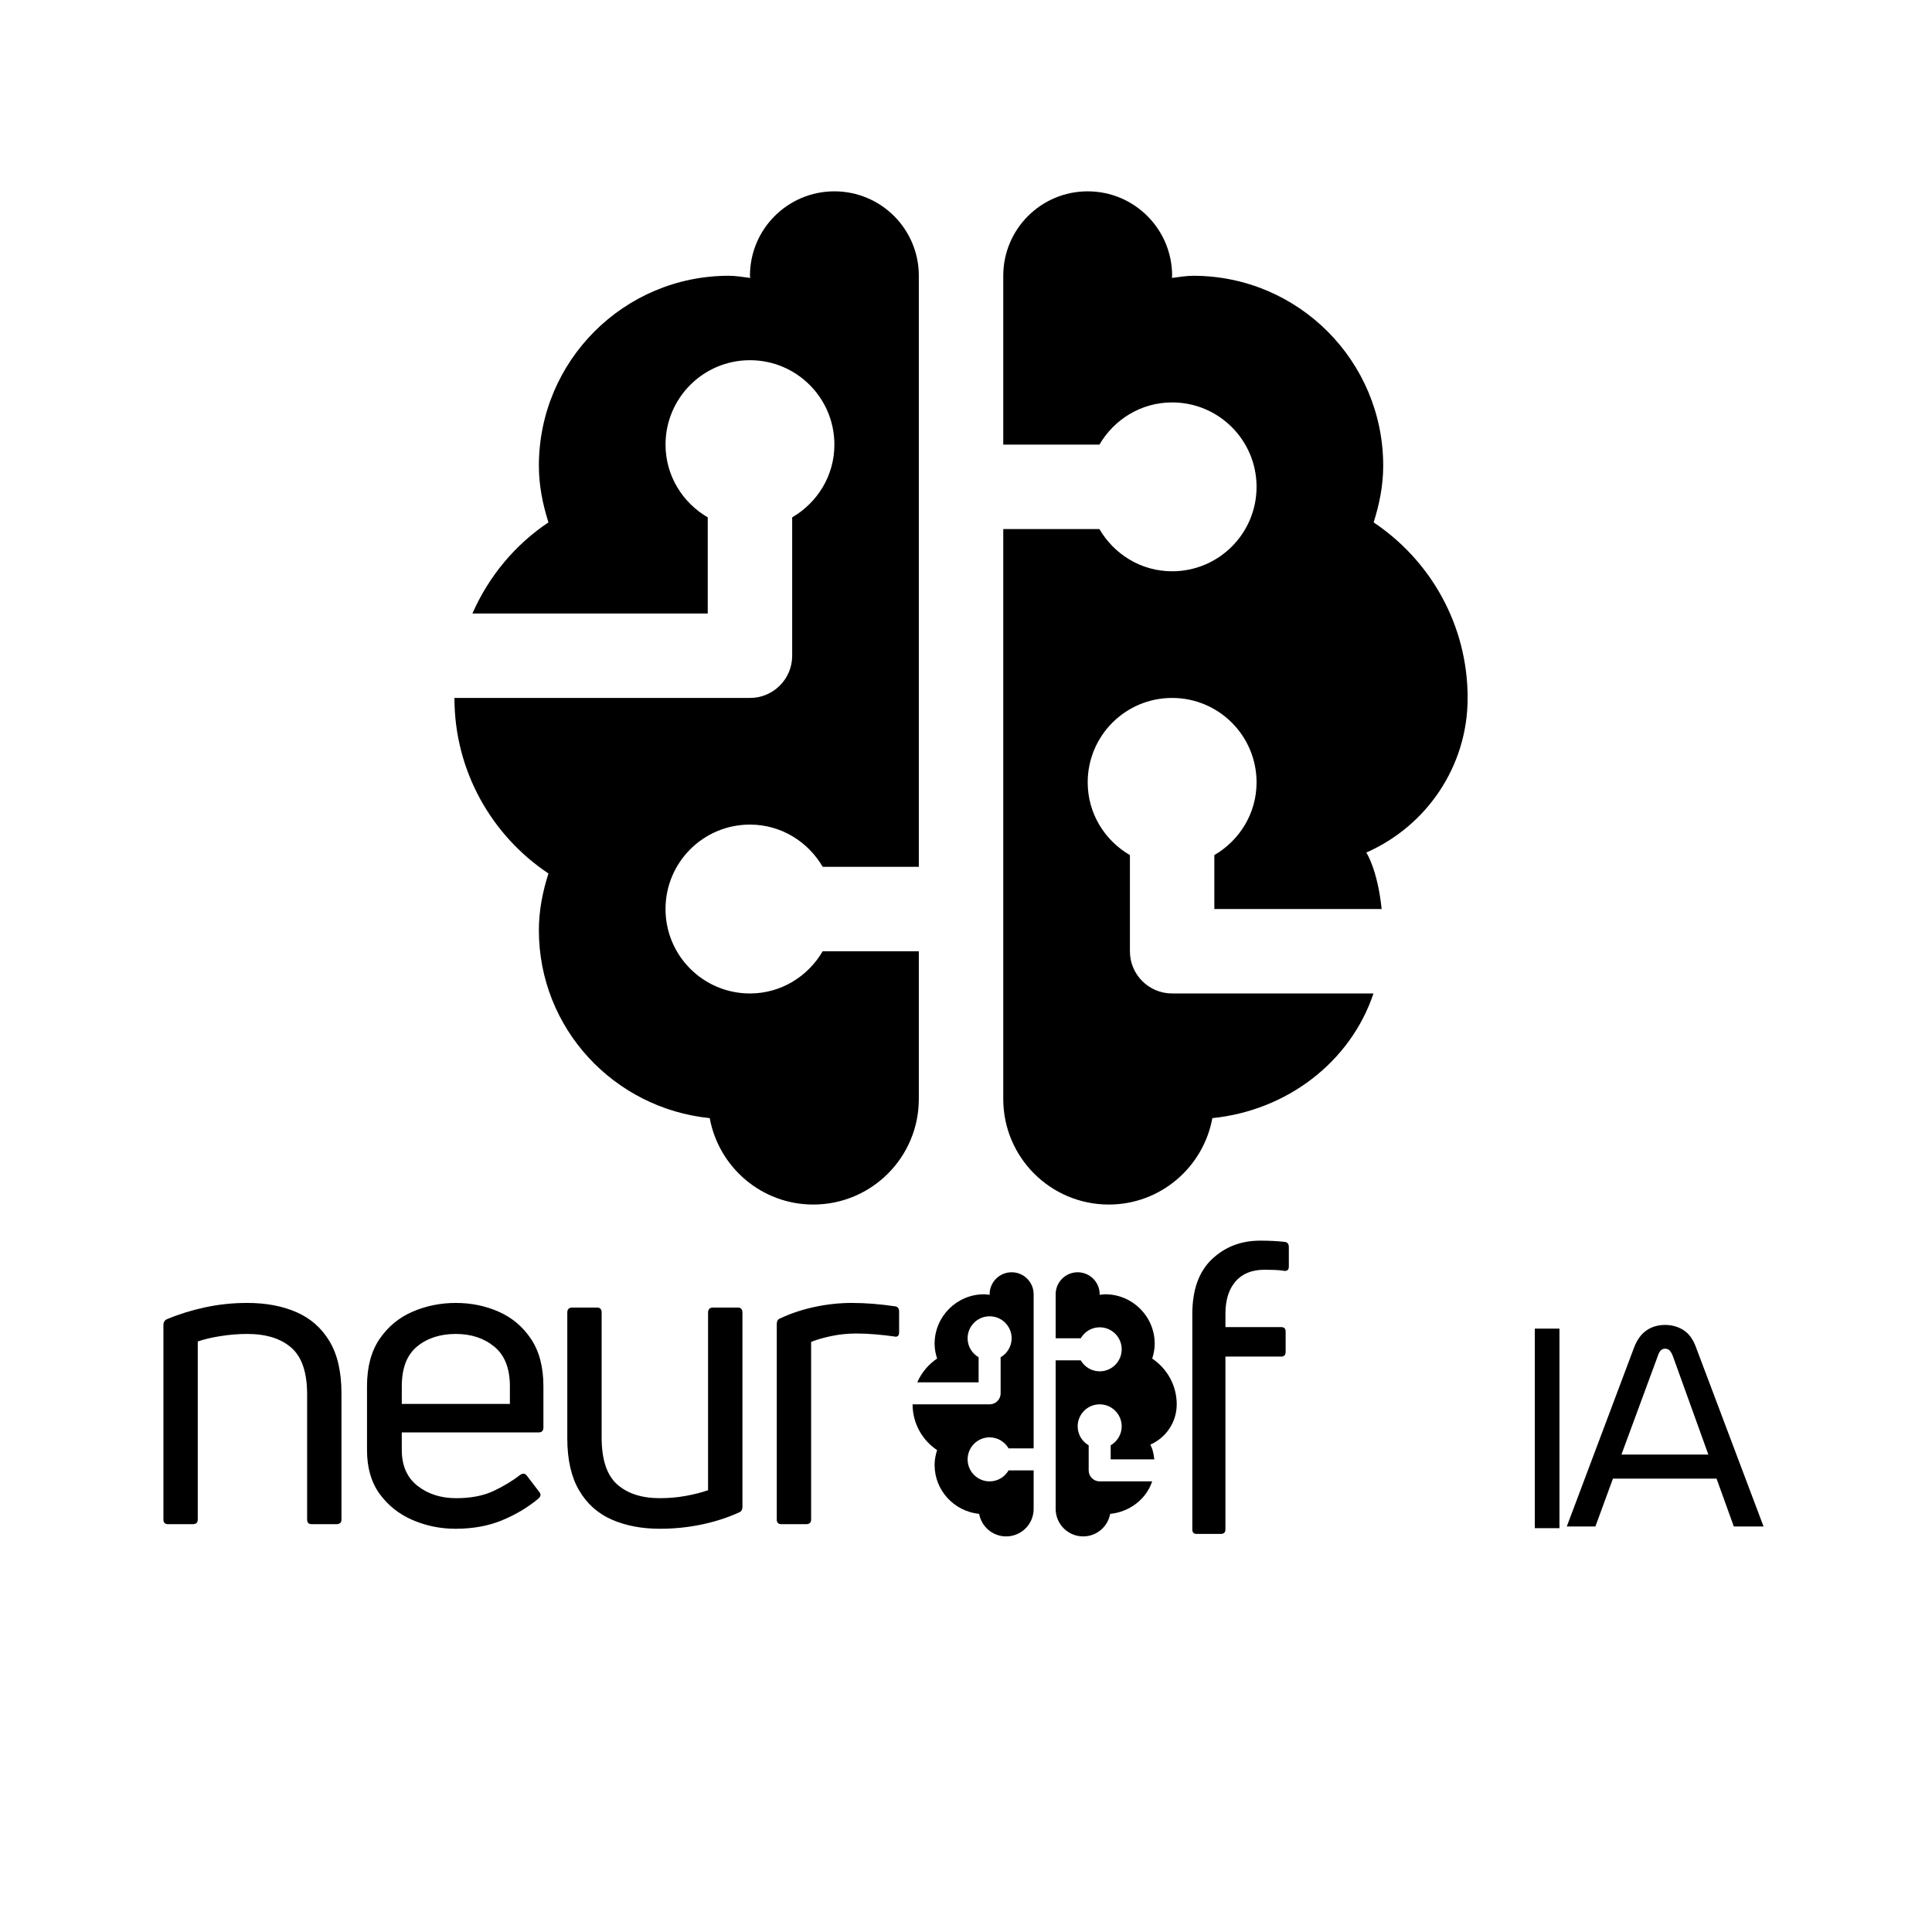
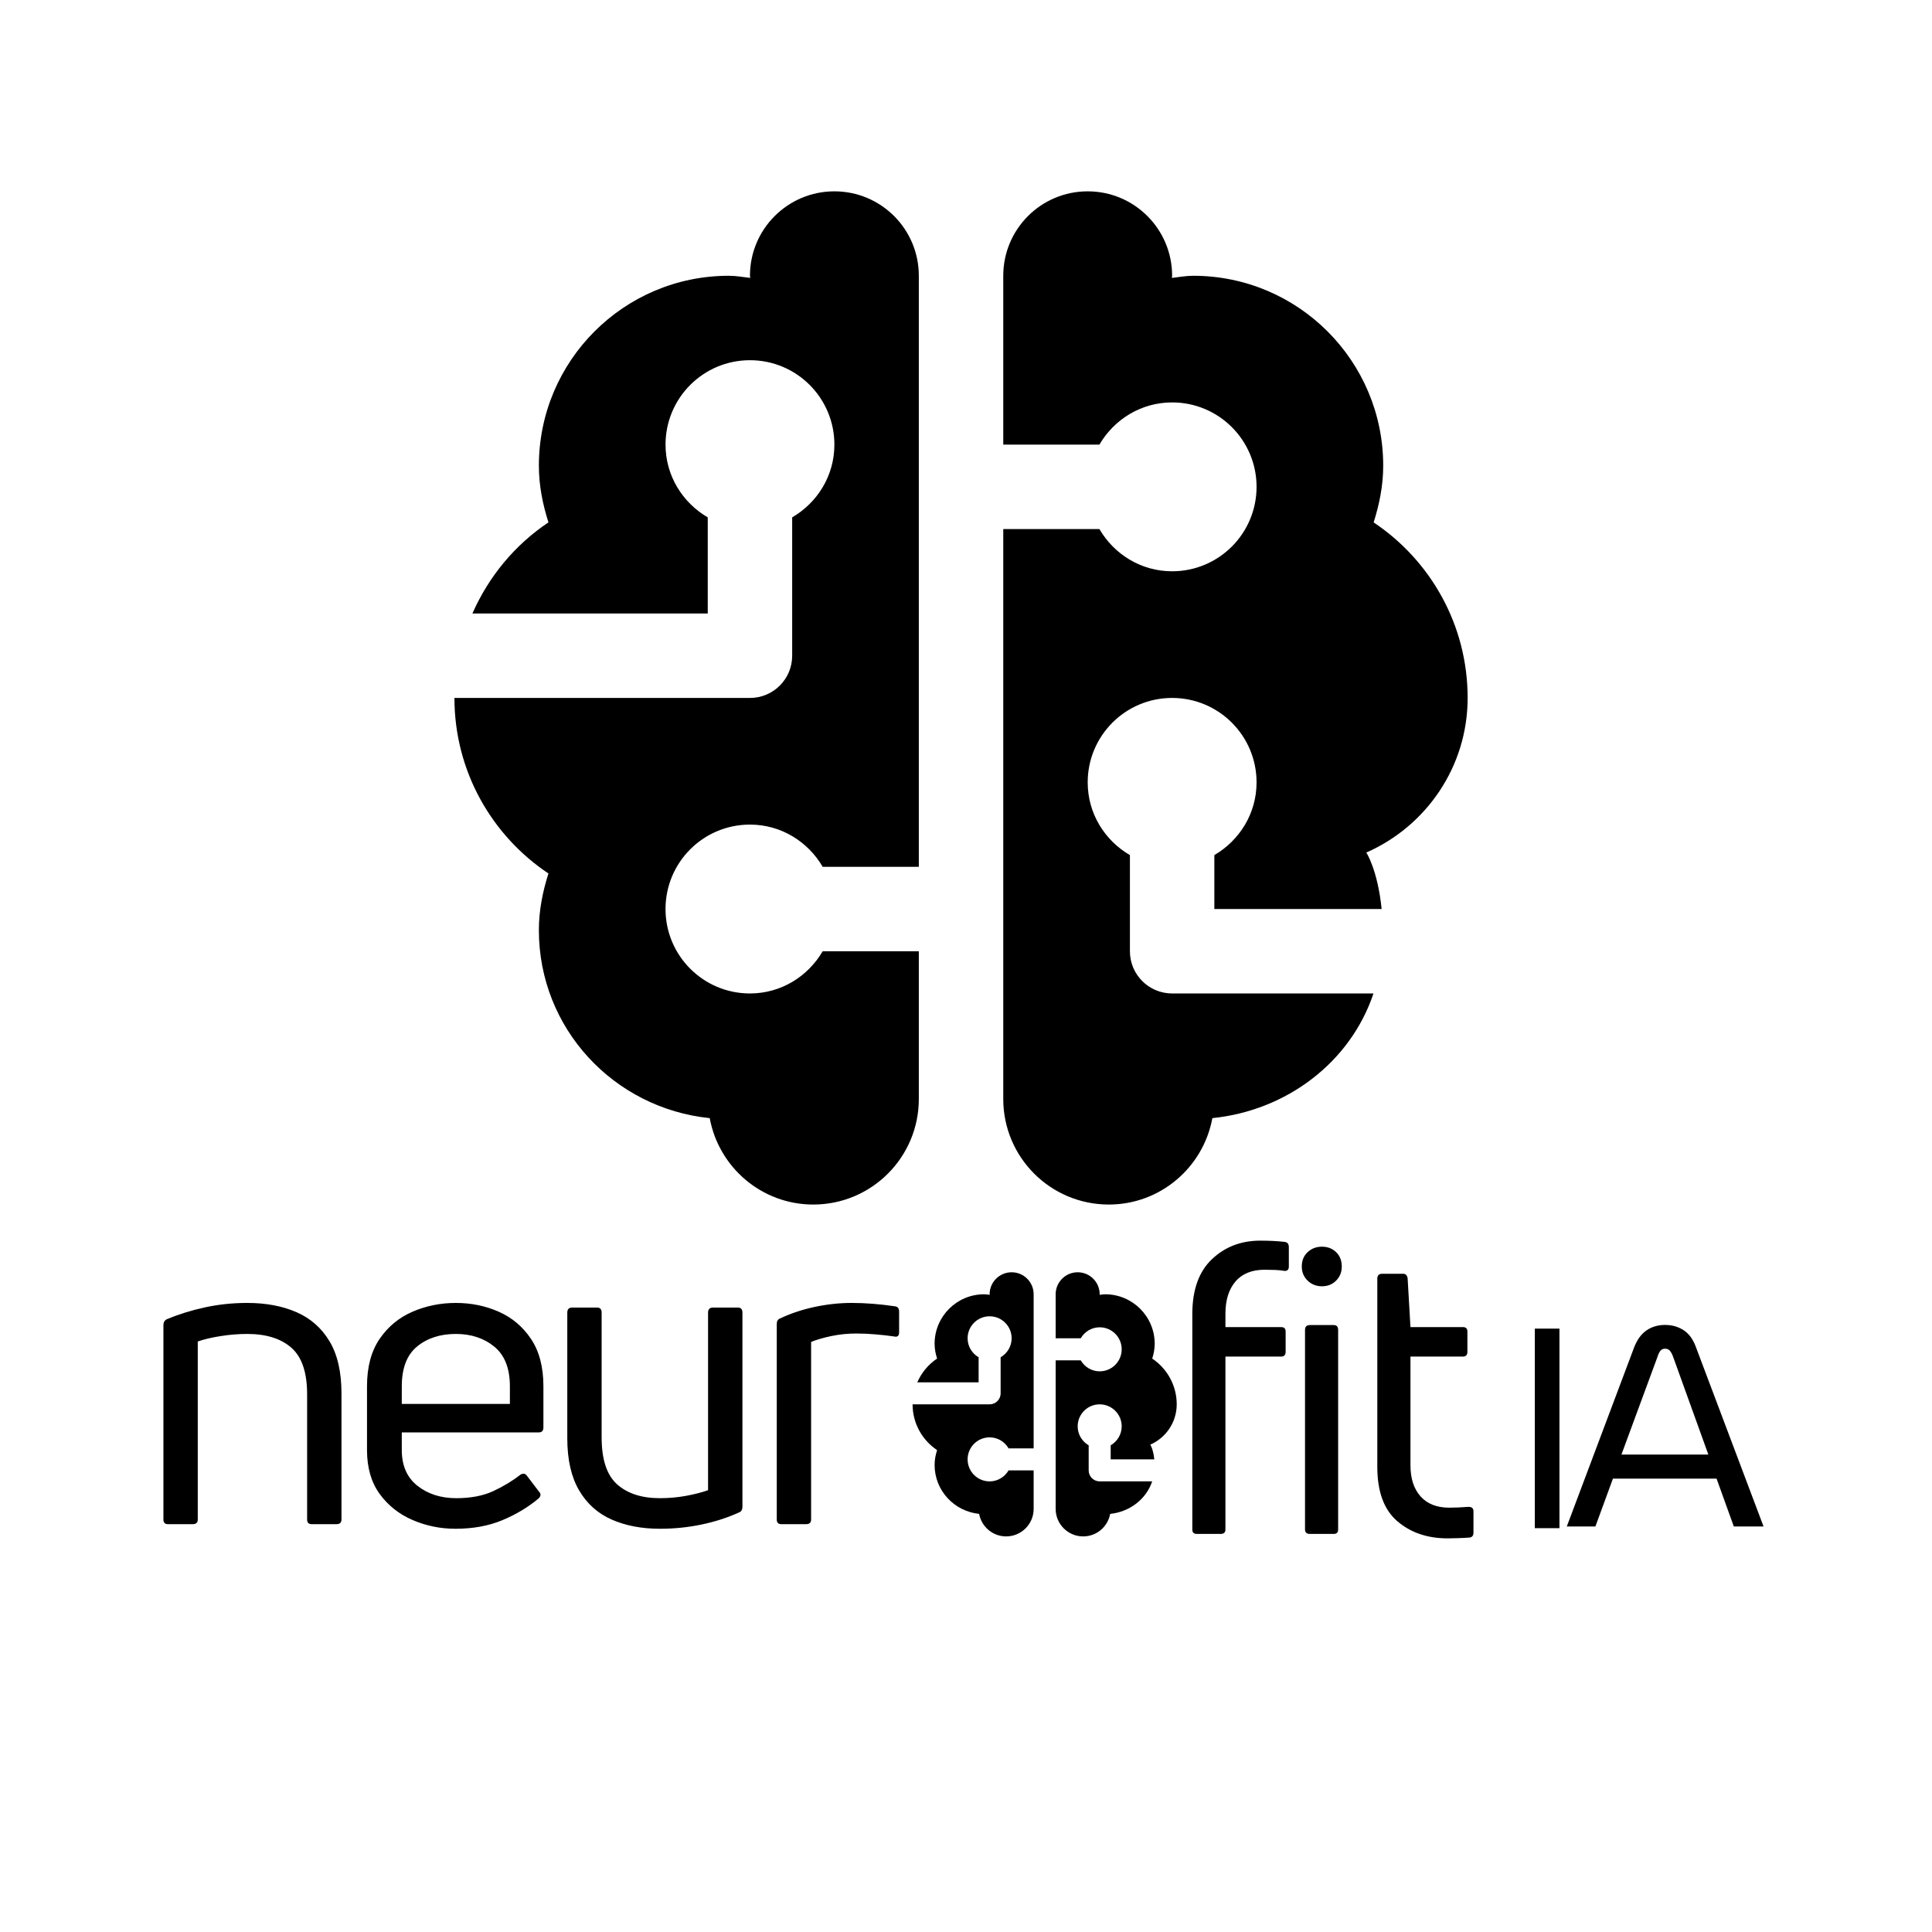
<svg xmlns="http://www.w3.org/2000/svg" width="1080" height="1080" viewBox="0 0 285.75 285.75" version="1.1">
  <defs>
    <clipPath id="clipPath6-7">
      <path d="M -331.629,-195.103 H 95.72 V 56.022 H -331.629 Z" />
    </clipPath>
  </defs>
  <g>
    <path d="m 123.41,28.299 c -6.9,0 -12.488,5.588 -12.488,12.488 0,0.106 0.037,0.211 0.037,0.317 -1.049,-0.119 -2.078,-0.317 -3.159,-0.317 -15.517,0 -28.098,12.582 -28.098,28.098 0,2.941 0.572,5.718 1.415,8.378 -4.939,3.297 -8.834,7.987 -11.244,13.476 H 104.678 V 76.52 c -3.715,-2.167 -6.244,-6.148 -6.244,-10.756 0,-6.9 5.588,-12.488 12.488,-12.488 6.9,0 12.488,5.588 12.488,12.488 0,4.608 -2.529,8.59 -6.244,10.756 v 20.464 c 0,3.453 -2.797,6.244 -6.244,6.244 H 67.213 c 0,10.833 5.523,20.363 13.903,25.964 -0.843,2.66 -1.415,5.437 -1.415,8.378 0,14.549 11.101,26.363 25.269,27.805 1.336,7.262 7.668,12.781 15.317,12.781 8.623,0 15.61,-6.987 15.61,-15.61 v -21.854 h -14.22 c -2.167,3.715 -6.148,6.244 -10.756,6.244 -6.9,0 -12.488,-5.588 -12.488,-12.488 0,-6.9 5.588,-12.488 12.488,-12.488 4.608,0 8.59,2.529 10.756,6.244 h 14.22 V 40.787 c 0,-6.9 -5.588,-12.488 -12.488,-12.488 z m 37.464,0 c -6.9,0 -12.488,5.588 -12.488,12.488 v 24.976 h 14.22 c 2.167,-3.715 6.148,-6.244 10.756,-6.244 6.9,0 12.488,5.588 12.488,12.488 0,6.9 -5.588,12.488 -12.488,12.488 -4.608,0 -8.59,-2.529 -10.756,-6.244 h -14.22 v 84.295 c 0,8.623 6.987,15.61 15.61,15.61 7.649,0 13.981,-5.519 15.317,-12.781 11.002,-1.118 20.421,-8.268 23.83,-18.439 H 173.362 c -3.447,0 -6.244,-2.791 -6.244,-6.244 v -14.22 c -3.715,-2.16 -6.244,-6.142 -6.244,-10.756 0,-6.9 5.588,-12.488 12.488,-12.488 6.9,0 12.488,5.588 12.488,12.488 0,4.608 -2.529,8.59 -6.244,10.756 v 7.976 h 24.744 c -0.599,-5.844 -2.268,-8.354 -2.268,-8.354 8.81,-3.865 14.988,-12.645 14.988,-22.866 0,-10.833 -5.523,-20.363 -13.903,-25.964 0.843,-2.66 1.415,-5.437 1.415,-8.378 0,-15.516 -12.582,-28.098 -28.098,-28.098 -1.08,0 -2.11,0.198 -3.159,0.317 0,-0.106 0.037,-0.211 0.037,-0.317 0,-6.9 -5.588,-12.488 -12.488,-12.488 z" style="fill:#000000;fill-rule:nonzero;stroke:none" />
    <g transform="matrix(0.2530402,0,0,0.2530402,-45.66405,257.152)" style="fill:#000000">
      <g transform="translate(-152.0497,-664.5276)" style="fill:#000000">
        <path d="m 14.654,4.0310429e-4 c -1.358,0 -2.036,-0.678 -2.036,-2.036 V -88.118 c 0,-1.237 0.491,-2.107 1.479,-2.604 5.317,-2.225 10.975,-3.983 16.973,-5.279 6.004,-1.302 12.221,-1.953 18.653,-1.953 8.285,0 15.546,1.361 21.79,4.083 6.249,2.722 11.132,7.025 14.653,12.901 3.527,5.871 5.291,13.57 5.291,23.092 v 55.842 c 0,1.358 -0.743,2.036 -2.225,2.036 H 78.283 c -1.358,0 -2.036,-0.678 -2.036,-2.036 V -57.51 c 0,-9.649 -2.32,-16.514 -6.959,-20.594 -4.64,-4.077 -11.161,-6.119 -19.565,-6.119 -3.835,0 -7.735,0.314 -11.694,0.935 -3.953,0.615 -7.356,1.417 -10.203,2.403 v 78.85 c 0,1.358 -0.743,2.036 -2.225,2.036 z M 180.868,-42.857 c 0,1.485 -0.681,2.225 -2.036,2.225 h -60.671 v 7.8 c 0,6.921 2.32,12.209 6.959,15.86 4.64,3.645 10.359,5.468 17.162,5.468 6.43,0 11.901,-1.047 16.416,-3.148 4.512,-2.107 8.501,-4.521 11.966,-7.244 1.237,-0.74 2.228,-0.556 2.971,0.556 l 5.373,7.054 c 0.867,0.988 0.746,1.977 -0.367,2.971 -4.578,3.835 -9.895,7.019 -15.955,9.552 -6.06,2.53 -12.984,3.799 -20.772,3.799 -6.684,0 -13.025,-1.299 -19.02,-3.894 -5.998,-2.595 -10.853,-6.456 -14.57,-11.587 -3.711,-5.137 -5.563,-11.599 -5.563,-19.387 v -28.205 c 0,-8.528 1.852,-15.517 5.563,-20.961 3.716,-5.444 8.572,-9.463 14.57,-12.061 5.995,-2.595 12.395,-3.894 19.198,-3.894 6.8,0 13.138,1.299 19.008,3.894 5.877,2.598 10.64,6.616 14.286,12.061 3.651,5.444 5.48,12.434 5.48,20.961 z M 166.025,-61.037 c 0,-7.912 -2.29,-13.756 -6.865,-17.529 -4.578,-3.77 -10.268,-5.658 -17.067,-5.658 -6.921,0 -12.641,1.855 -17.162,5.563 -4.515,3.711 -6.77,9.584 -6.77,17.624 v 7.8 h 47.864 z M 266.938,-95.906 c 1.364,0 2.048,0.743 2.048,2.225 v 85.893 c 0,1.358 -0.497,2.222 -1.491,2.592 -5.193,2.352 -10.759,4.143 -16.7,5.373 -5.936,1.237 -12.055,1.858 -18.357,1.858 -8.042,0 -15.156,-1.358 -21.34,-4.072 -6.178,-2.722 -11.001,-7.048 -14.463,-12.984 -3.465,-5.942 -5.196,-13.611 -5.196,-23.009 v -55.652 c 0,-1.482 0.74,-2.225 2.225,-2.225 h 10.948 c 1.355,0 2.036,0.743 2.036,2.225 v 55.273 c 0,9.776 2.287,16.706 6.865,20.784 4.575,4.08 10.883,6.119 18.926,6.119 3.953,0 7.782,-0.337 11.493,-1.018 3.716,-0.678 6.995,-1.515 9.836,-2.509 v -78.649 c 0,-1.482 0.74,-2.225 2.225,-2.225 z M 286.221,4.0310429e-4 c -1.358,0 -2.036,-0.678 -2.036,-2.036 V -88.674 c 0,-1.237 0.491,-2.042 1.479,-2.415 4.702,-2.225 9.803,-3.924 15.304,-5.101 5.507,-1.175 10.978,-1.764 16.416,-1.764 3.092,0 6.217,0.127 9.374,0.379 3.154,0.246 6.403,0.615 9.741,1.113 1.237,0.118 1.858,0.92 1.858,2.403 v 9.09 c 0,1.61 -0.743,2.231 -2.225,1.858 -2.604,-0.37 -5.332,-0.678 -8.179,-0.923 -2.841,-0.252 -5.681,-0.379 -8.522,-0.379 -3.835,0 -7.516,0.373 -11.043,1.113 -3.521,0.743 -6.519,1.61 -8.995,2.604 v 78.661 c 0,1.358 -0.743,2.036 -2.225,2.036 z m 0,0" style="fill:#000000;fill-rule:nonzero;stroke:none" transform="matrix(1.320141,0,0,1.320141,411.3699,539.1635)" />
      </g>
      <g transform="translate(-152.0497,-664.5276)" style="fill:#000000">
-         <path d="m 81.544,-178.153 c -2.006,-0.362 -4.237,-0.584 -6.7,-0.67 -2.463,-0.095 -4.79,-0.145 -6.972,-0.145 -8.575,0 -15.139,2.644 -19.702,7.932 -4.563,5.288 -6.845,12.586 -6.845,21.894 v 9.036 h 37.757 c 2.015,0 3.024,1.005 3.024,3.006 v 13.672 c 0,2.2 -1.01,3.296 -3.024,3.296 H 41.324 V -3.005 c 0,2.006 -1.096,3.006 -3.278,3.006 H 21.893 c -2.006,0 -3.006,-1.001 -3.006,-3.006 V -148.871 c 0,-16.416 4.423,-28.82 13.274,-37.214 8.846,-8.389 19.748,-12.586 32.705,-12.586 6.012,0 11.481,0.272 16.407,0.815 2.001,0.181 3.006,1.367 3.006,3.549 v 13.147 c 0,2.006 -0.914,3.006 -2.734,3.006 z" transform="matrix(0.8628379,0,0,0.8628379,1013.129,544.866)" style="fill:#000000;fill-rule:nonzero;stroke:none" opacity="1" />
+         <path d="m 81.544,-178.153 c -2.006,-0.362 -4.237,-0.584 -6.7,-0.67 -2.463,-0.095 -4.79,-0.145 -6.972,-0.145 -8.575,0 -15.139,2.644 -19.702,7.932 -4.563,5.288 -6.845,12.586 -6.845,21.894 v 9.036 h 37.757 c 2.015,0 3.024,1.005 3.024,3.006 v 13.672 c 0,2.2 -1.01,3.296 -3.024,3.296 H 41.324 V -3.005 c 0,2.006 -1.096,3.006 -3.278,3.006 H 21.893 c -2.006,0 -3.006,-1.001 -3.006,-3.006 V -148.871 c 0,-16.416 4.423,-28.82 13.274,-37.214 8.846,-8.389 19.748,-12.586 32.705,-12.586 6.012,0 11.481,0.272 16.407,0.815 2.001,0.181 3.006,1.367 3.006,3.549 v 13.147 c 0,2.006 -0.914,3.006 -2.734,3.006 z m 38.594,-3.006 c 0,3.83 -1.281,7.022 -3.839,9.58 -2.549,2.549 -5.74,3.821 -9.58,3.821 -3.83,0 -7.062,-1.272 -9.706,-3.821 -2.644,-2.558 -3.966,-5.75 -3.966,-9.58 0,-4.02 1.322,-7.262 3.966,-9.724 2.644,-2.463 5.876,-3.694 9.706,-3.694 3.839,0 7.031,1.231 9.58,3.694 2.558,2.463 3.839,5.704 3.839,9.724 z M 98.516,0.001 c -2.187,0 -3.278,-1.001 -3.278,-3.006 V -138.205 c 0,-2.182 1.091,-3.278 3.278,-3.278 h 16.153 c 2.001,0 3.006,1.096 3.006,3.278 V -3.005 c 0,2.006 -1.005,3.006 -3.006,3.006 z M 166.664,-46.52 c 0,8.937 2.273,15.963 6.827,21.079 4.563,5.107 11.037,7.66 19.431,7.66 1.458,0 3.423,-0.041 5.885,-0.127 2.463,-0.095 4.88,-0.24 7.262,-0.435 2.182,0 3.278,1.01 3.278,3.024 v 14.505 c 0,2.001 -0.914,3.097 -2.734,3.278 -2.381,0.181 -4.98,0.312 -7.805,0.398 -2.825,0.095 -5.152,0.145 -6.972,0.145 -13.69,0 -25.054,-3.875 -34.081,-11.626 -9.032,-7.751 -13.545,-20.019 -13.545,-36.815 V -172.956 c 0,-2.182 1.096,-3.278 3.296,-3.278 h 14.234 c 1.639,0 2.644,1.005 3.006,3.006 l 1.92,33.121 h 35.566 c 2.001,0 3.006,1.005 3.006,3.006 v 13.672 c 0,2.2 -1.005,3.296 -3.006,3.296 H 166.664 Z m 0,0" transform="matrix(0.8628379,0,0,0.8628379,1013.129,544.866)" style="fill:#000000;fill-rule:nonzero;stroke:none" opacity="1" />
      </g>
      <g transform="translate(-152.0497,-664.5276)">
        <path d="M 11,3 C 9.895,3 9,3.895 9,5 9,5.017 9.006,5.034 9.006,5.051 8.838,5.032 8.673,5 8.5,5 6.015,5 4,7.015 4,9.5 4,9.971 4.092,10.416 4.227,10.842 3.436,11.37 2.812,12.121 2.426,13 H 8 V 10.723 C 7.405,10.376 7,9.738 7,9 7,7.895 7.895,7 9,7 c 1.105,0 2,0.895 2,2 0,0.738 -0.405,1.376 -1,1.723 V 14 c 0,0.553 -0.448,1 -1,1 H 2 c 0,1.735 0.885,3.261 2.227,4.158 C 4.092,19.584 4,20.029 4,20.5 4,22.83 5.778,24.722 8.047,24.953 8.261,26.116 9.275,27 10.5,27 11.881,27 13,25.881 13,24.5 V 21 H 10.723 C 10.376,21.595 9.738,22 9,22 7.895,22 7,21.105 7,20 c 0,-1.105 0.895,-2 2,-2 0.738,0 1.376,0.405 1.723,1 H 13 V 5 C 13,3.895 12.105,3 11,3 Z m 6,0 c -1.105,0 -2,0.895 -2,2 v 4 h 2.277 C 17.624,8.405 18.262,8 19,8 c 1.105,0 2,0.895 2,2 0,1.105 -0.895,2 -2,2 -0.738,0 -1.376,-0.405 -1.723,-1 H 15 v 13.5 c 0,1.381 1.119,2.5 2.5,2.5 1.225,0 2.239,-0.884 2.453,-2.047 C 21.715,24.774 23.224,23.629 23.77,22 H 19 c -0.552,0 -1,-0.447 -1,-1 V 18.723 C 17.405,18.377 17,17.739 17,17 c 0,-1.105 0.895,-2 2,-2 1.105,0 2,0.895 2,2 0,0.738 -0.405,1.376 -1,1.723 V 20 h 3.963 c -0.096,-0.936 -0.363,-1.338 -0.363,-1.338 C 25.011,18.043 26,16.637 26,15 26,13.265 25.115,11.739 23.773,10.842 23.908,10.416 24,9.971 24,9.5 24,7.015 21.985,5 19.5,5 19.327,5 19.162,5.032 18.994,5.051 18.994,5.034 19,5.017 19,5 19,3.895 18.105,3 17,3 Z" style="fill:#000000;fill-rule:nonzero;stroke:none" transform="matrix(6.432943,0,0,6.432943,853.0562,372.6299)" />
      </g>
      <g transform="translate(-152.0497,-664.5276)">
        <path d="M 28.627,-2.8038413e-6 H 14.236 V -116.641 h 14.391 z m 0,0" style="fill:#000000;fill-rule:nonzero;stroke:none" transform="translate(1215.393,541.5078)" />
      </g>
      <g transform="translate(-152.0497,-664.5276)">
        <path d="M 0.33,-2.845508e-6 39.705,-104.734 c 1.77,-4.52 4.195,-7.828 7.281,-9.922 3.094,-2.094 6.68,-3.141 10.766,-3.141 4.07,0 7.68,1.023 10.828,3.062 3.145,2.031 5.547,5.312 7.203,9.844 L 115.33,-2.845508e-6 H 97.955 L 87.861,-27.969 H 27.298 L 17.048,-2.845508e-6 Z M 32.267,-42.031 H 83.064 L 62.377,-99.438 c -0.555,-1.438 -1.164,-2.539 -1.828,-3.313 -0.656,-0.77 -1.59,-1.156 -2.797,-1.156 -1.105,0 -1.992,0.387 -2.656,1.156 -0.656,0.773 -1.211,1.875 -1.656,3.313 z m 0,0" style="fill:#000000;fill-rule:nonzero;stroke:none" transform="translate(1247.987,540.5078)" />
      </g>
    </g>
  </g>
</svg>
